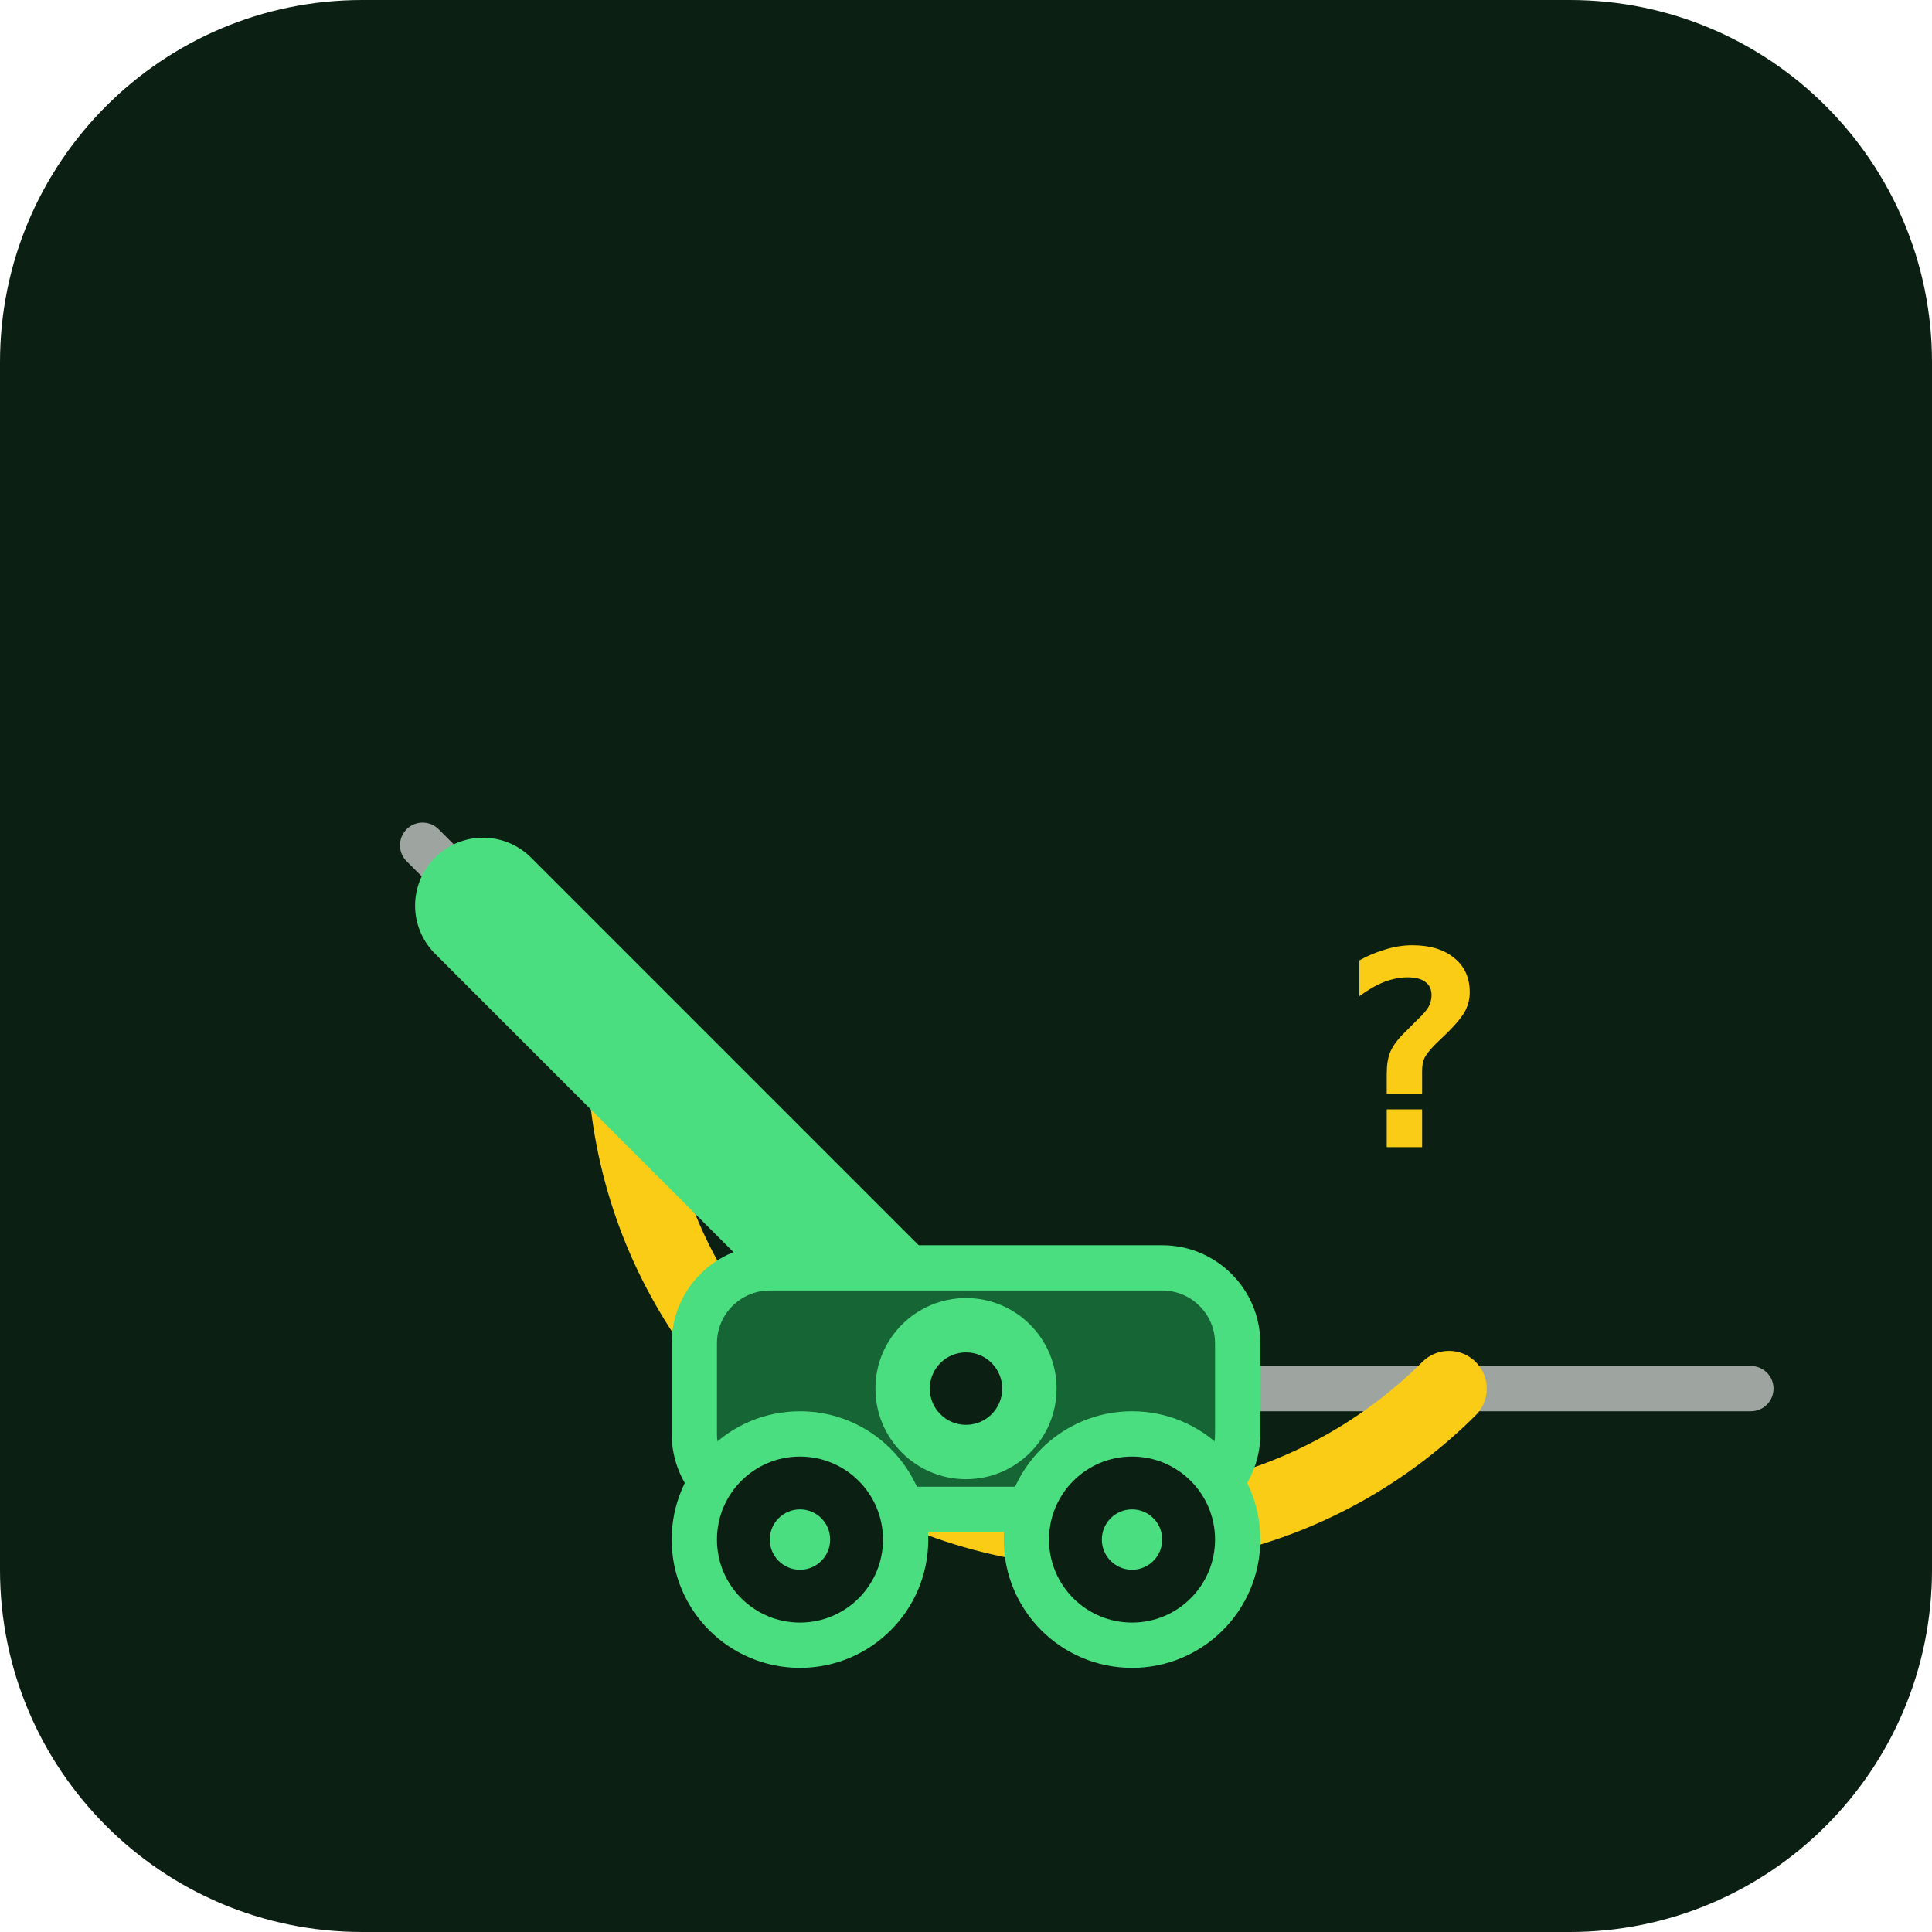
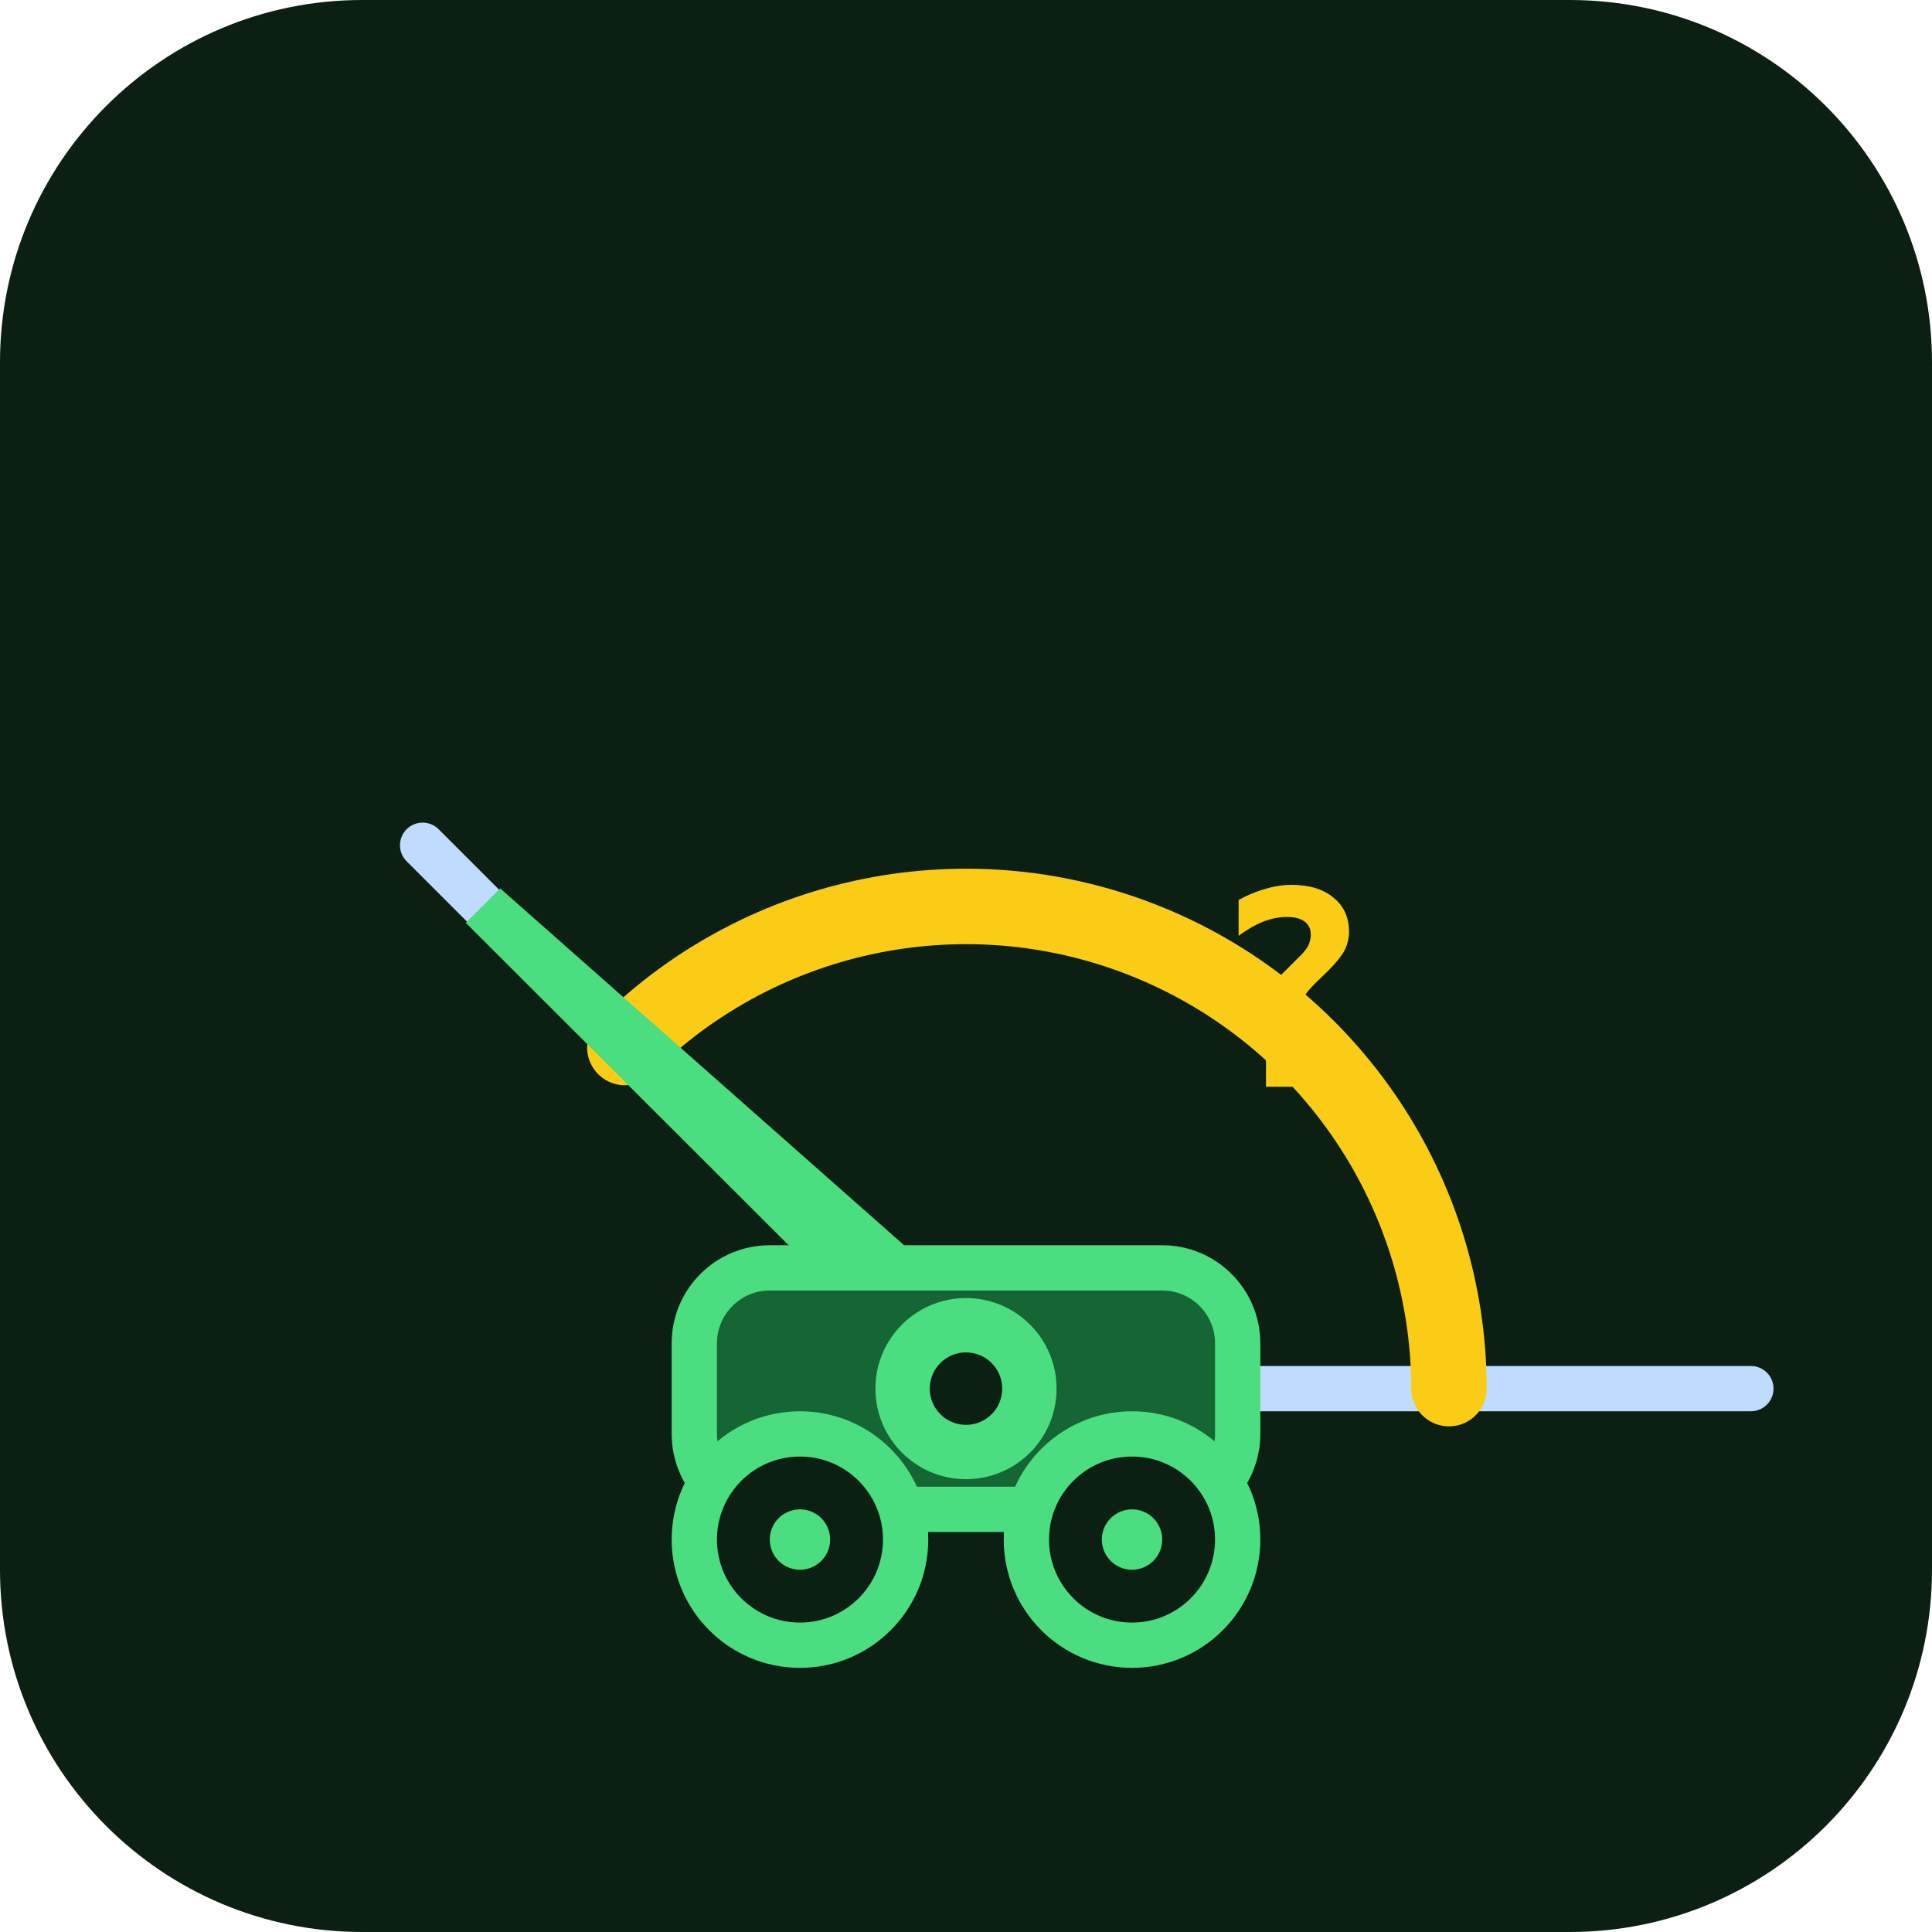
<svg xmlns="http://www.w3.org/2000/svg" viewBox="0 0 64 64">
  <rect width="64" height="64" rx="12" fill="#0c1f13" />
-   <line x1="32" y1="46" x2="58" y2="46" stroke="rgba(255,255,255,0.6)" stroke-width="1.5" stroke-linecap="round" />
-   <line x1="32" y1="46" x2="14" y2="28" stroke="rgba(255,255,255,0.6)" stroke-width="1.5" stroke-linecap="round" />
-   <path d="M 48 46 A 16 16 0 0 1 20.7 34.7" stroke="#facc15" stroke-width="2.5" fill="none" stroke-linecap="round" />
-   <text x="44" y="38" font-size="9" fill="#facc15" font-family="monospace" font-weight="bold">?</text>
-   <line x1="32" y1="46" x2="16" y2="30" stroke="#4ade80" stroke-width="4.5" stroke-linecap="round" />
+   <line x1="32" y1="46" x2="58" y2="46" stroke="#bfdbfe" stroke-width="1.5" stroke-linecap="round" />
+   <line x1="32" y1="46" x2="14" y2="28" stroke="#bfdbfe" stroke-width="1.5" stroke-linecap="round" />
+   <path d="M 48 46 A 16 16 0 0 0 20.7 34.7" stroke="#facc15" stroke-width="2.5" fill="none" stroke-linecap="round" />
+   <text x="40" y="36" font-size="9" fill="#facc15" font-family="monospace" font-weight="bold">?</text>
+   <polygon points="33.56,44.44 16.57,29.43 15.43,30.57 30.44,45.56" fill="#4ade80" />
  <rect x="23" y="42" width="18" height="8" rx="2.5" fill="#166534" />
  <rect x="23" y="42" width="18" height="8" rx="2.5" fill="none" stroke="#4ade80" stroke-width="1.5" />
  <circle cx="26.5" cy="51" r="3.5" fill="#0c1f13" stroke="#4ade80" stroke-width="1.5" />
  <circle cx="26.5" cy="51" r="1" fill="#4ade80" />
  <circle cx="37.5" cy="51" r="3.5" fill="#0c1f13" stroke="#4ade80" stroke-width="1.5" />
  <circle cx="37.5" cy="51" r="1" fill="#4ade80" />
  <circle cx="32" cy="46" r="3" fill="#4ade80" />
  <circle cx="32" cy="46" r="1.2" fill="#0c1f13" />
</svg>
